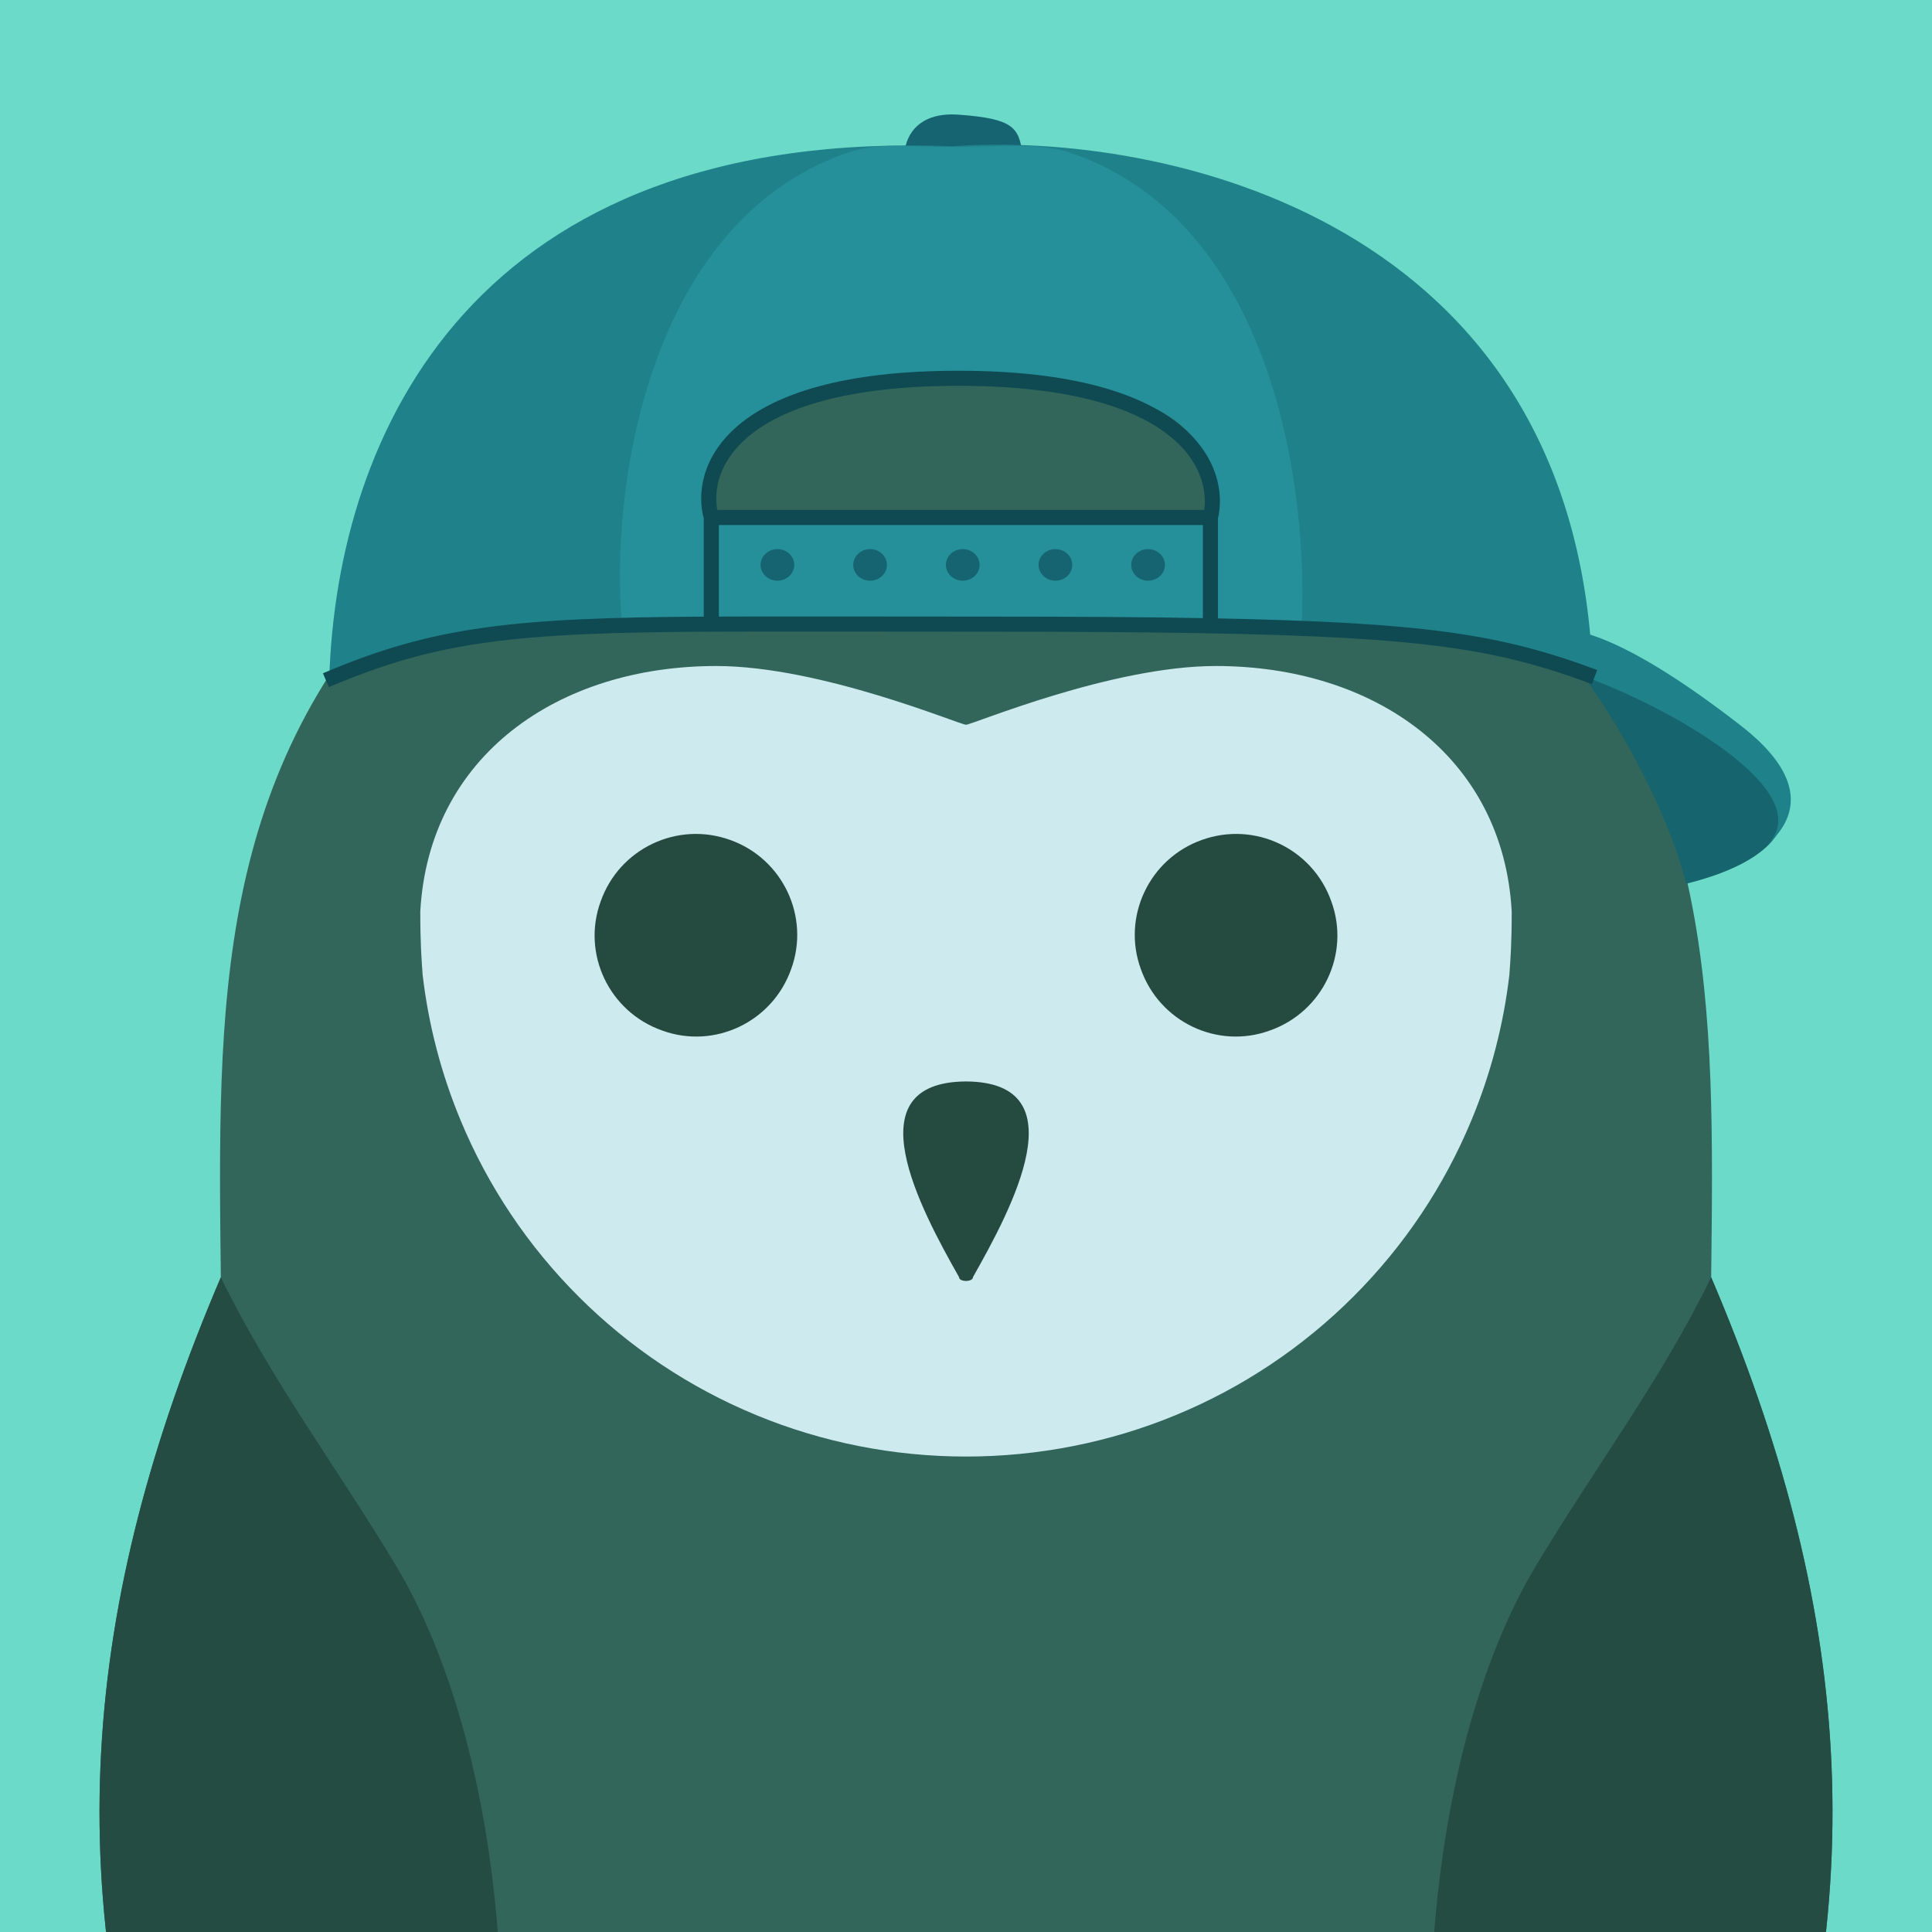
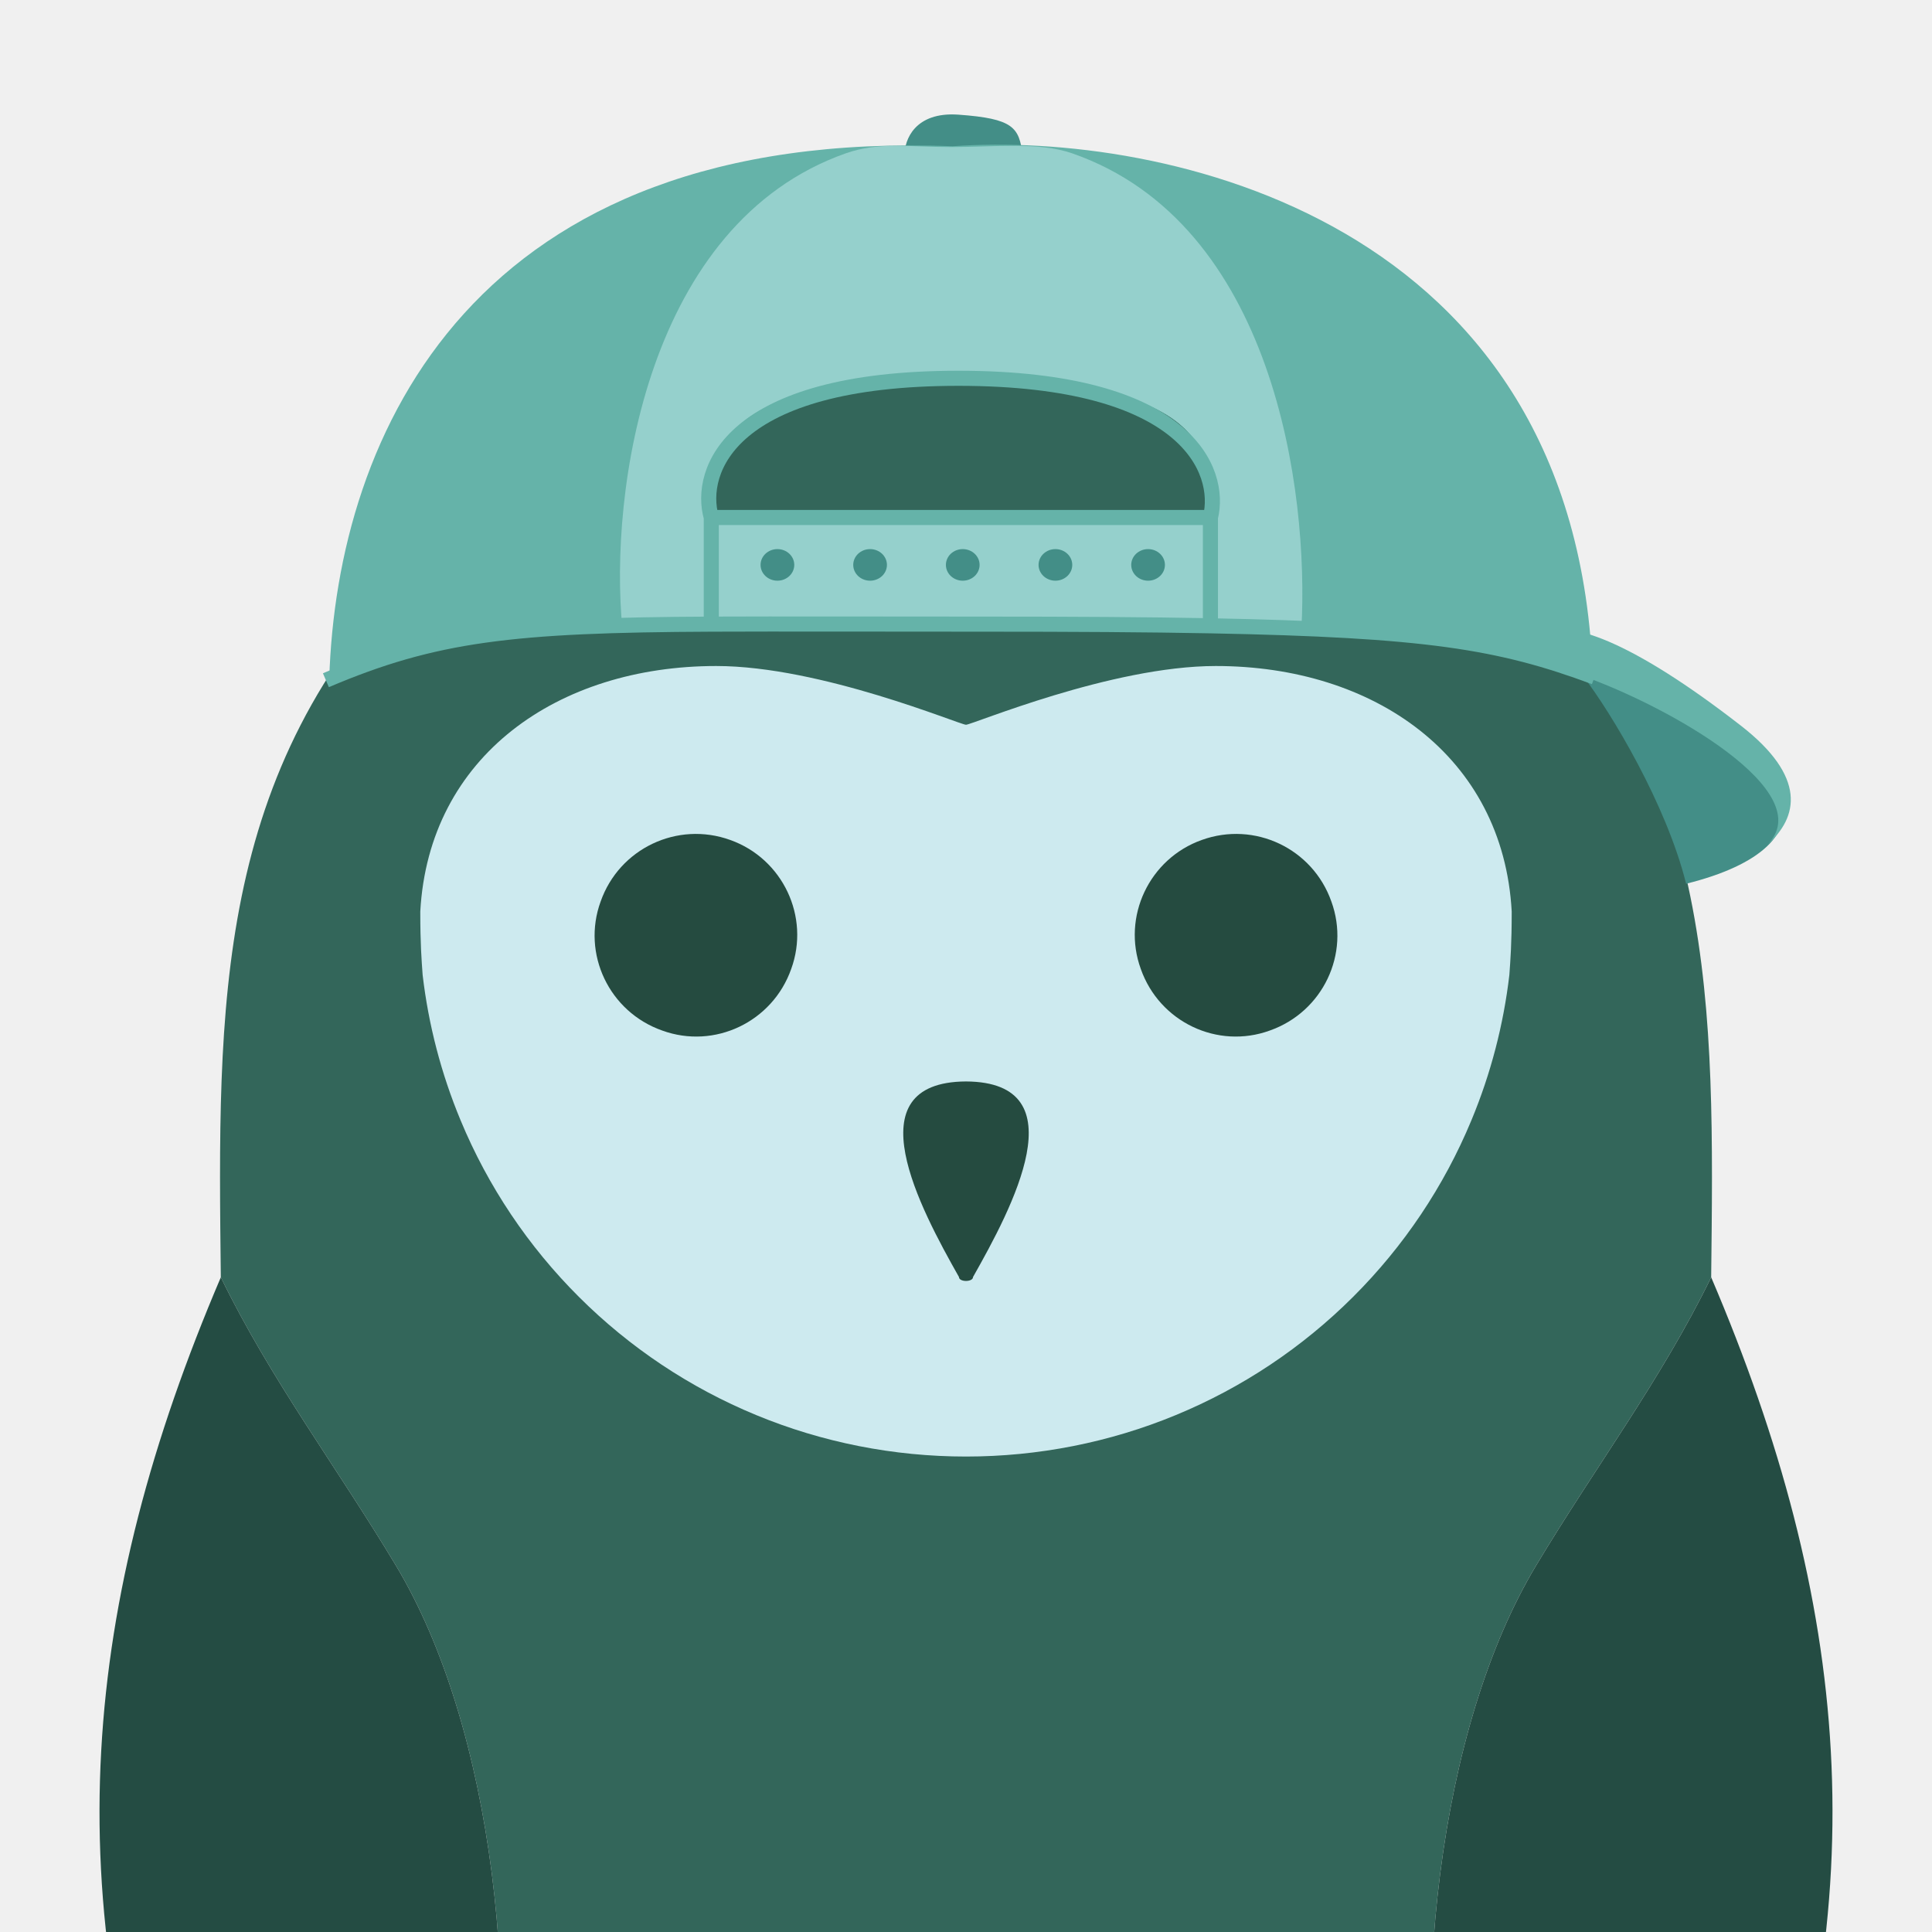
<svg xmlns="http://www.w3.org/2000/svg" width="1024" height="1024" viewBox="0 0 1024 1024" fill="none">
-   <g clip-path="url(#clip0_1164_3121)">
-     <path d="M1024 0H0V1024H1024V0Z" fill="#6CDAC8" />
-     <path d="M225.82 299.43C239.06 289.32 145.04 243.93 298.19 243.93L225.82 299.43Z" fill="#33665A" />
-     <path d="M798.179 299.43C784.949 289.32 878.959 243.93 725.809 243.93L798.179 299.43Z" fill="#33665A" />
-     <path d="M512.002 191C628.212 194.6 718.782 215.01 802.402 299.43C910.792 408.83 908.582 532.9 906.962 677C980.392 849 995.402 1005 928.612 1185.99H95.392C28.602 1005 43.612 849 117.042 677C115.422 532.9 113.212 408.83 221.602 299.43C305.222 215.01 395.792 194.6 512.002 191Z" fill="#33665A" />
-     <path d="M117.042 677C43.612 849 28.602 1005 95.392 1185.99C256.912 1185.99 256.912 1185.99 256.912 1185.99C278.242 1060.65 261.292 915.53 209.862 829.8C178.232 777.07 143.702 731.63 117.042 677Z" fill="#244C43" />
-     <path d="M906.962 677C980.392 849 995.402 1005 928.612 1185.99C767.092 1185.99 767.092 1185.99 767.092 1185.99C745.762 1060.65 762.712 915.53 814.142 829.8C845.782 777.07 880.302 731.63 906.962 677Z" fill="#244C43" />
-     <path d="M512.002 384.13C515.302 384.13 588.782 353 644.392 353C728.232 353 796.722 400.64 801.242 483.14C801.242 500.36 800.572 508.62 799.992 516.75C796.902 543.14 790.152 569.08 779.902 593.72C765.372 628.79 744.032 660.59 717.142 687.4C690.272 714.22 658.372 735.51 623.252 750C588.142 764.54 550.192 772 512.002 772C473.812 772 435.862 764.54 400.752 750C365.632 735.51 333.732 714.22 306.862 687.4C279.972 660.59 258.632 628.79 244.102 593.72C233.852 569.08 227.102 543.14 224.012 516.75C223.432 508.62 222.762 500.36 222.762 483.14C227.282 400.64 295.772 353 379.612 353C435.222 353 508.702 384.13 512.002 384.13Z" fill="#CDEAEF" />
-     <path d="M387.03 445.2C359.05 435.1 328.25 449.69 318.35 477.82C308.25 505.5 322.84 536.3 350.97 546.2C378.65 556.3 409.45 541.71 419.35 513.58C429.45 485.9 414.86 455.1 387.03 445.2Z" fill="#254B40" />
-     <path d="M636.97 445.2C664.95 435.1 695.75 449.69 705.65 477.82C715.75 505.5 701.16 536.3 673.03 546.2C645.35 556.3 614.55 541.71 604.65 513.58C594.55 485.9 609.14 455.1 636.97 445.2Z" fill="#254B40" />
-     <path d="M511.999 573.19C572.239 573.54 536.209 640.61 515.729 676.83C515.729 679.62 508.269 679.62 508.269 676.83C487.789 640.61 451.759 573.54 511.999 573.19Z" fill="#254B40" />
-     <path d="M508.043 60.776C484.826 59.102 479.319 74.313 479.468 82.127C500.9 87.012 543.406 93.85 541.977 82.127C540.191 67.475 537.065 62.869 508.043 60.776Z" fill="#166472" />
-     <path d="M504.911 77.522C614.895 69.57 836.741 114.873 844.252 359.695C844.129 359.611 793.823 325.357 504.911 325.357C215.644 325.357 174.512 359.695 174.512 359.695C178.536 229.905 250.964 67.474 504.911 77.522ZM505.366 200.606C376.779 200.606 376.777 239.958 376.775 273.869V273.871H641.993C641.993 239.96 641.993 200.606 505.366 200.606Z" fill="#1F828B" />
-     <path d="M504.468 77.941C527.25 77.941 550.526 75.1 568.318 81.29C675.217 118.486 693.847 260.34 689.764 333.32L504.468 330.389L329.889 333.32C322.744 260.34 342.872 118.485 448.211 81.29C465.743 75.1 481.686 77.941 504.468 77.941ZM505.36 200.607C376.773 200.607 376.771 239.958 376.77 273.868V273.87H641.988C641.988 239.96 641.987 200.607 505.36 200.607Z" fill="#259099" />
-     <path d="M839.07 358.339C853.832 377.538 883.234 426.295 893.673 468.408C972.897 448.721 966.125 399.573 839.07 358.339Z" fill="#16646E" />
-     <path d="M824.002 333.827C835.321 332.02 863.292 338.455 922.688 384.6C957.664 411.773 953.228 433.093 936.612 447.841C964.968 419.89 884.709 374.425 838.149 358.019L824.002 333.827Z" fill="#1F828B" />
-     <path d="M172.73 360.532C230.247 336.046 271.627 331.267 377 330.807M377 330.807C413.959 330.646 467.431 330.807 520.995 330.807C568.92 330.807 608.398 331.041 641.549 331.682C755.455 333.883 794.657 340.049 845.15 358.857M377 330.807V274.289M377 274.289H641.549M377 274.289C370 249.693 386.4 200.5 508 200.5C629.6 200.5 647.699 249.693 641.549 274.289M641.549 331.682V274.289" stroke="#0F4A53" stroke-width="8" />
-     <ellipse cx="412.047" cy="299.408" rx="8.93" ry="8.373" fill="#166472" />
-     <ellipse cx="461.164" cy="299.408" rx="8.93" ry="8.373" fill="#166472" />
-     <ellipse cx="510.278" cy="299.408" rx="8.93" ry="8.373" fill="#166472" />
-     <ellipse cx="559.391" cy="299.408" rx="8.93" ry="8.373" fill="#166472" />
-     <ellipse cx="608.504" cy="299.408" rx="8.93" ry="8.373" fill="#166472" />
+   <g id="hat_cap" clip-path="url(#clip0_1164_3121)">
+     <g id="owl">
+       <path id="Left Ear" d="M225.82 299.43C239.06 289.32 145.04 243.93 298.19 243.93L225.82 299.43Z" fill="#33665A" />
+       <path id="Right Ear" d="M798.182 299.43C784.952 289.32 878.962 243.93 725.812 243.93L798.182 299.43Z" fill="#33665A" />
+       <path id="Body" d="M511.999 191C628.209 194.6 718.78 215.01 802.399 299.43C910.789 408.83 908.579 532.9 906.959 677V677.001C880.299 731.63 845.78 777.07 814.14 829.8C762.71 915.53 745.76 1060.65 767.09 1185.99H256.909C278.239 1060.65 261.289 915.53 209.859 829.8C178.229 777.07 143.699 731.63 117.039 677C115.419 532.9 113.209 408.83 221.599 299.43C305.219 215.01 395.789 194.6 511.999 191Z" fill="#33665A" />
+       <path id="Left Arm" d="M117.042 677C43.612 849 28.602 1005 95.392 1185.99C256.912 1185.99 256.912 1185.99 256.912 1185.99C278.242 1060.65 261.292 915.53 209.862 829.8C178.232 777.07 143.702 731.63 117.042 677Z" fill="#244C43" />
+       <path id="Right Arm" d="M906.962 677C980.392 849 995.402 1005 928.612 1185.99C767.092 1185.99 767.092 1185.99 767.092 1185.99C745.762 1060.65 762.712 915.53 814.142 829.8C845.782 777.07 880.302 731.63 906.962 677Z" fill="#244C43" />
+       <path id="Face" d="M511.998 384.13C515.298 384.13 588.778 353 644.388 353C728.228 353 796.718 400.64 801.238 483.14C801.238 500.36 800.568 508.62 799.988 516.75C796.898 543.14 790.148 569.08 779.898 593.72C765.368 628.79 744.028 660.59 717.138 687.4C690.268 714.22 658.368 735.51 623.248 750C588.138 764.54 550.188 772 511.998 772C473.808 772 435.858 764.54 400.748 750C365.628 735.51 333.728 714.22 306.858 687.4C279.968 660.59 258.628 628.79 244.098 593.72C233.848 569.08 227.098 543.14 224.008 516.75C223.428 508.62 222.758 500.36 222.758 483.14C227.278 400.64 295.768 353 379.608 353C435.218 353 508.698 384.13 511.998 384.13Z" fill="#CDEAEF" />
+       <path id="Left Eye" d="M387.03 445.2C359.05 435.1 328.25 449.69 318.35 477.82C308.25 505.5 322.84 536.3 350.97 546.2C378.65 556.3 409.45 541.71 419.35 513.58C429.45 485.9 414.86 455.1 387.03 445.2Z" fill="#254B40" />
+       <path id="Right Eye" d="M636.97 445.2C664.95 435.1 695.75 449.69 705.65 477.82C715.75 505.5 701.16 536.3 673.03 546.2C645.35 556.3 614.55 541.71 604.65 513.58C594.55 485.9 609.14 455.1 636.97 445.2Z" fill="#254B40" />
+       <path id="Nose" d="M511.999 573.19C572.239 573.54 536.209 640.61 515.729 676.83C515.729 679.62 508.269 679.62 508.269 676.83C487.789 640.61 451.759 573.54 511.999 573.19Z" fill="#254B40" />
+     </g>
+     <g id="Caps">
+       <path id="Vector 13" d="M508.043 60.776C484.826 59.101 479.319 74.312 479.468 82.127C500.9 87.011 543.406 93.849 541.977 82.127C540.191 67.474 537.065 62.869 508.043 60.776Z" fill="#438E87" />
+       <path id="Subtract" d="M504.911 77.522C614.895 69.57 836.741 114.873 844.252 359.695C844.129 359.611 793.823 325.357 504.911 325.357C215.644 325.357 174.512 359.695 174.512 359.695C178.536 229.905 250.964 67.474 504.911 77.522ZM505.366 200.606C376.779 200.606 376.777 239.958 376.775 273.869V273.871H641.993C641.993 239.96 641.993 200.606 505.366 200.606Z" fill="#65B3A9" />
+       <path id="Subtract_2" d="M504.468 77.94C527.25 77.94 550.526 75.099 568.318 81.29C675.217 118.485 693.847 260.339 689.764 333.319L504.468 330.388L329.889 333.319C322.744 260.339 342.872 118.485 448.211 81.29C465.743 75.1 481.686 77.94 504.468 77.94ZM505.36 200.606C376.773 200.606 376.771 239.958 376.77 273.868V273.87H641.988C641.988 239.959 641.987 200.606 505.36 200.606Z" fill="#95D0CC" />
+       <path id="Vector 8" d="M839.07 358.338C853.832 377.537 883.234 426.294 893.673 468.407C972.897 448.72 966.125 399.572 839.07 358.338Z" fill="#438E87" />
+       <path id="Vector 9" d="M824.002 333.826C835.321 332.019 863.292 338.454 922.688 384.599C957.664 411.772 953.228 433.092 936.612 447.84C964.968 419.889 884.709 374.424 838.149 358.018L824.002 333.826Z" fill="#65B3A9" />
+       <path id="Vector 10" d="M172.73 360.531C230.247 336.046 271.627 331.266 377 330.807M377 330.807C413.959 330.646 467.431 330.807 520.995 330.807C568.92 330.807 608.398 331.041 641.549 331.682C755.455 333.883 794.657 340.048 845.15 358.857M377 330.807V274.289M377 274.289H641.549M377 274.289C370 249.692 386.4 200.5 508 200.5C629.6 200.5 647.699 249.692 641.549 274.289M641.549 331.682V274.289" stroke="#65B3A9" stroke-width="8" />
+       <ellipse id="Ellipse 39" cx="412.047" cy="299.408" rx="8.93" ry="8.373" fill="#438E87" />
+       <ellipse id="Ellipse 40" cx="461.164" cy="299.408" rx="8.93" ry="8.373" fill="#438E87" />
+       <ellipse id="Ellipse 41" cx="510.278" cy="299.408" rx="8.93" ry="8.373" fill="#438E87" />
+       <ellipse id="Ellipse 42" cx="559.391" cy="299.408" rx="8.93" ry="8.373" fill="#438E87" />
+       <ellipse id="Ellipse 43" cx="608.504" cy="299.408" rx="8.93" ry="8.373" fill="#438E87" />
+     </g>
  </g>
  <defs>
    <clipPath id="clip0_1164_3121">
      <rect width="1024" height="1024" fill="white" />
    </clipPath>
  </defs>
</svg>
